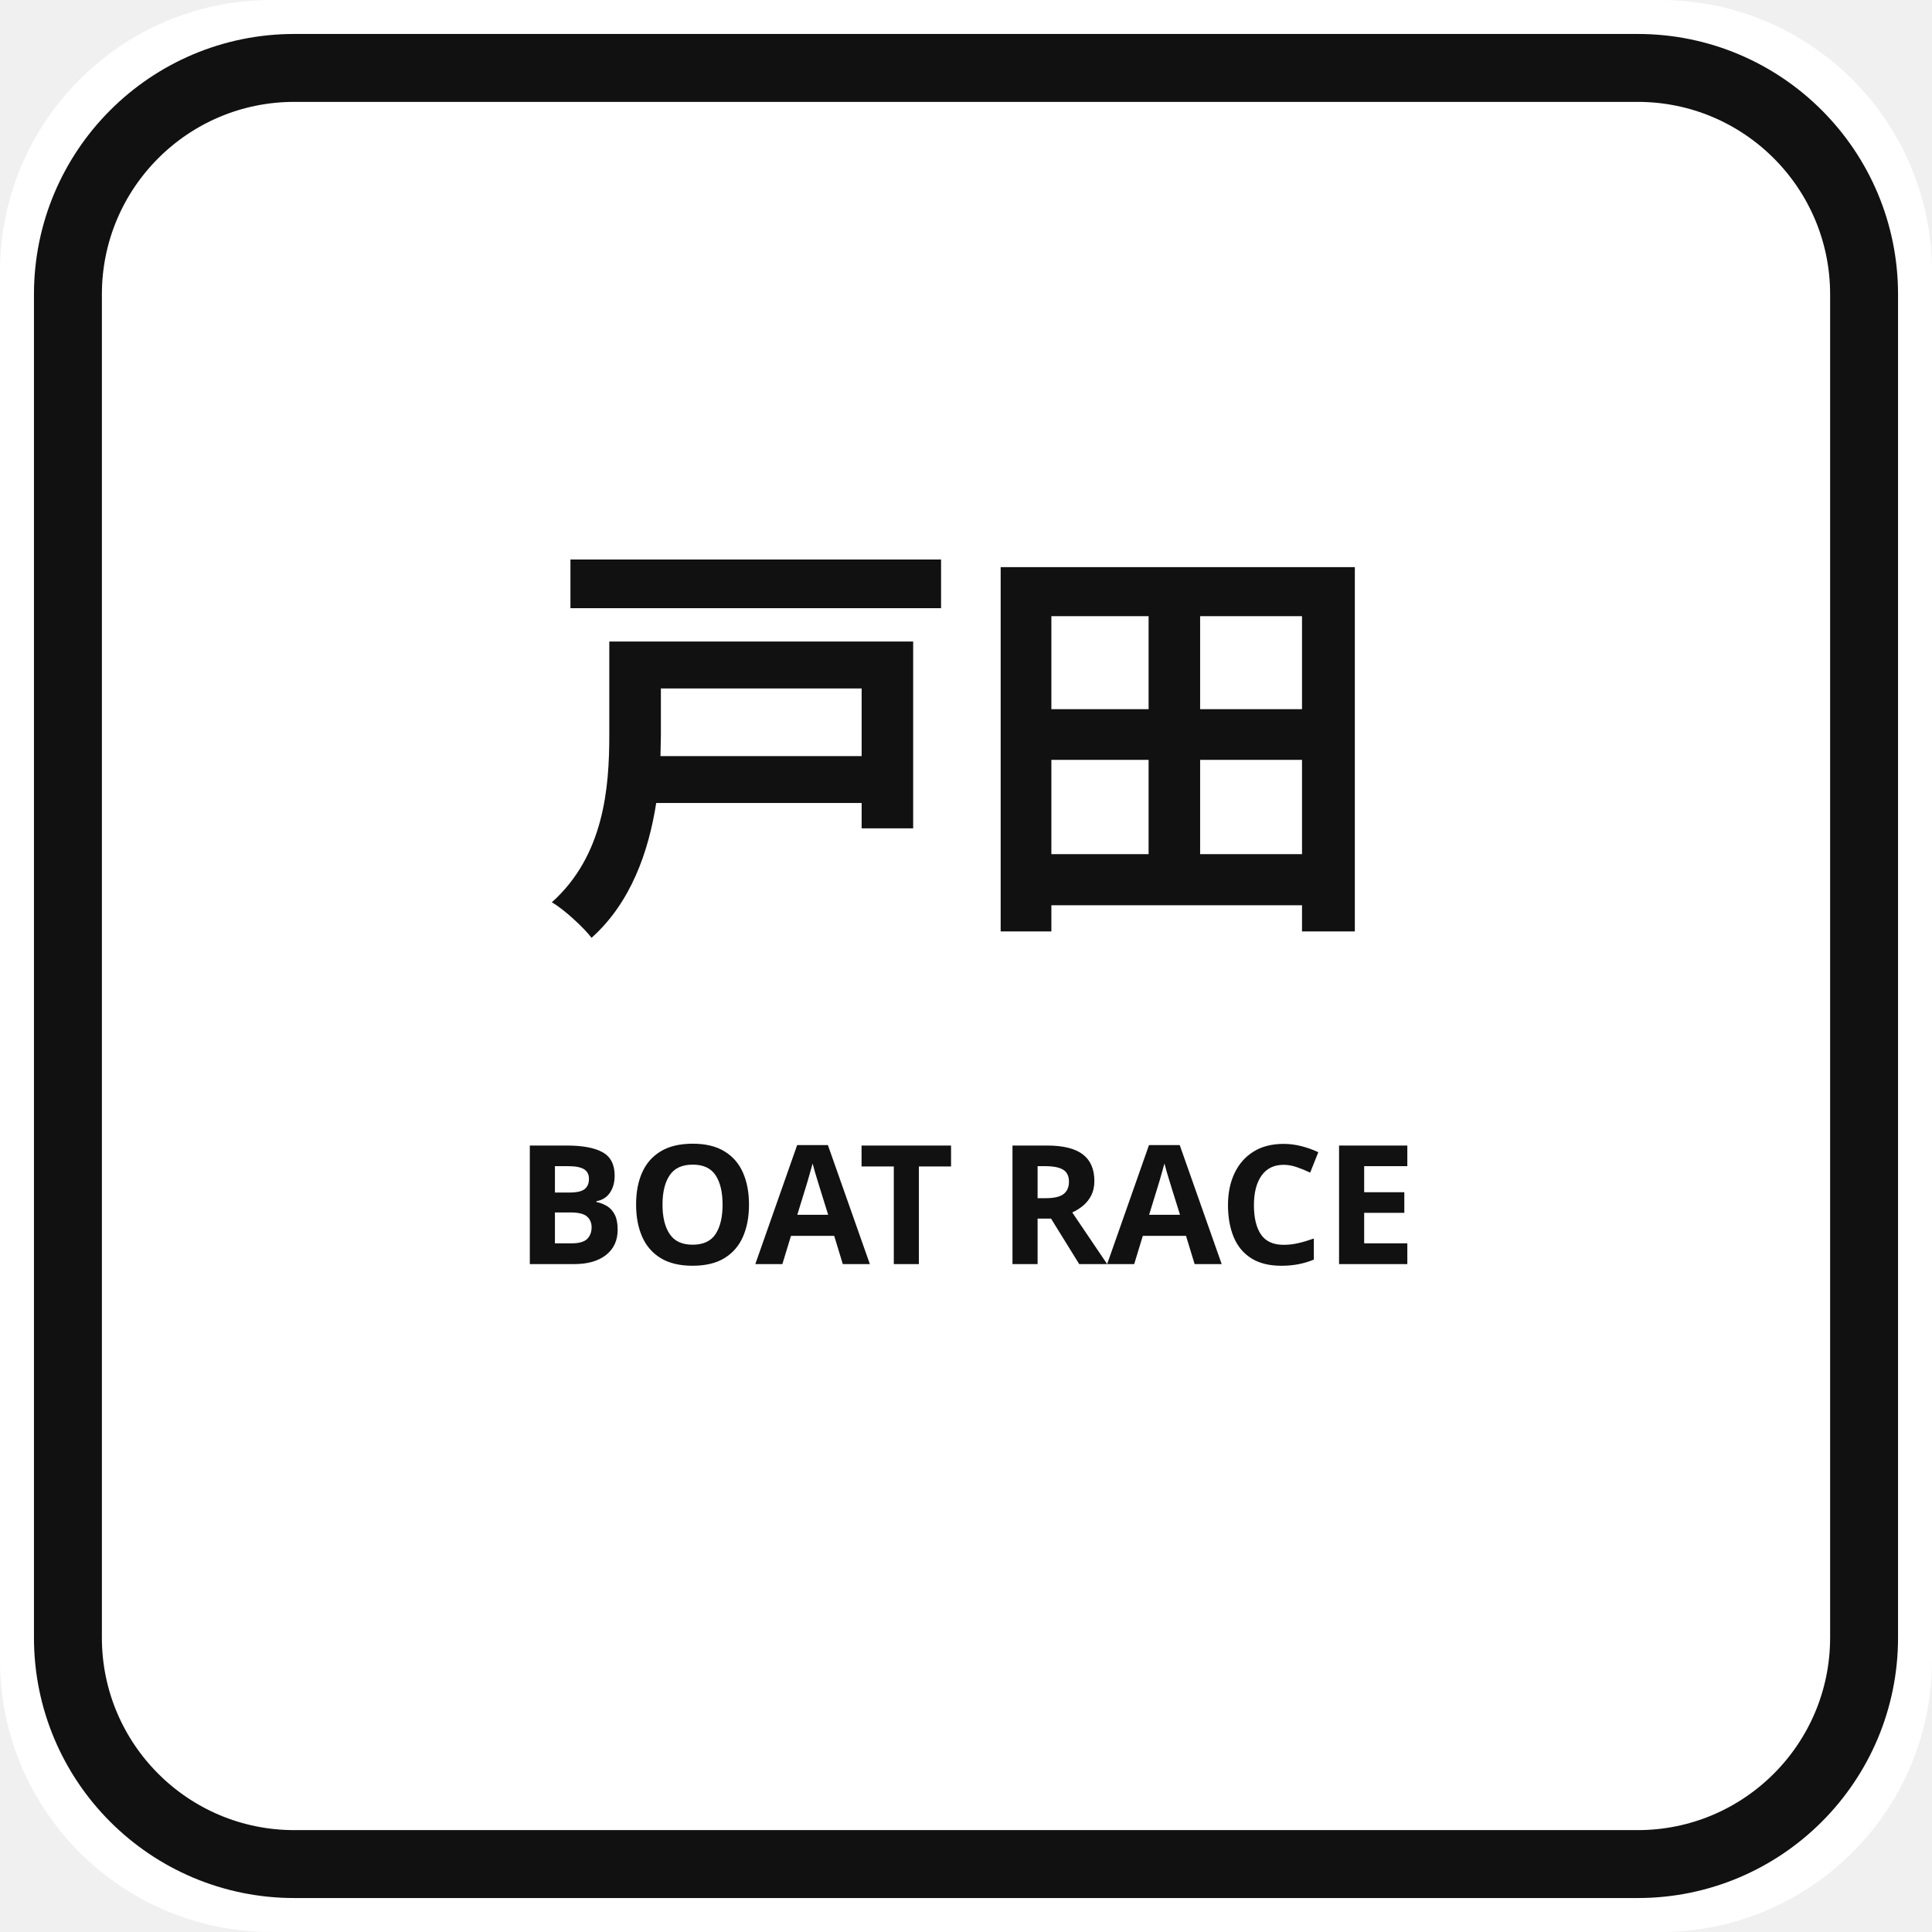
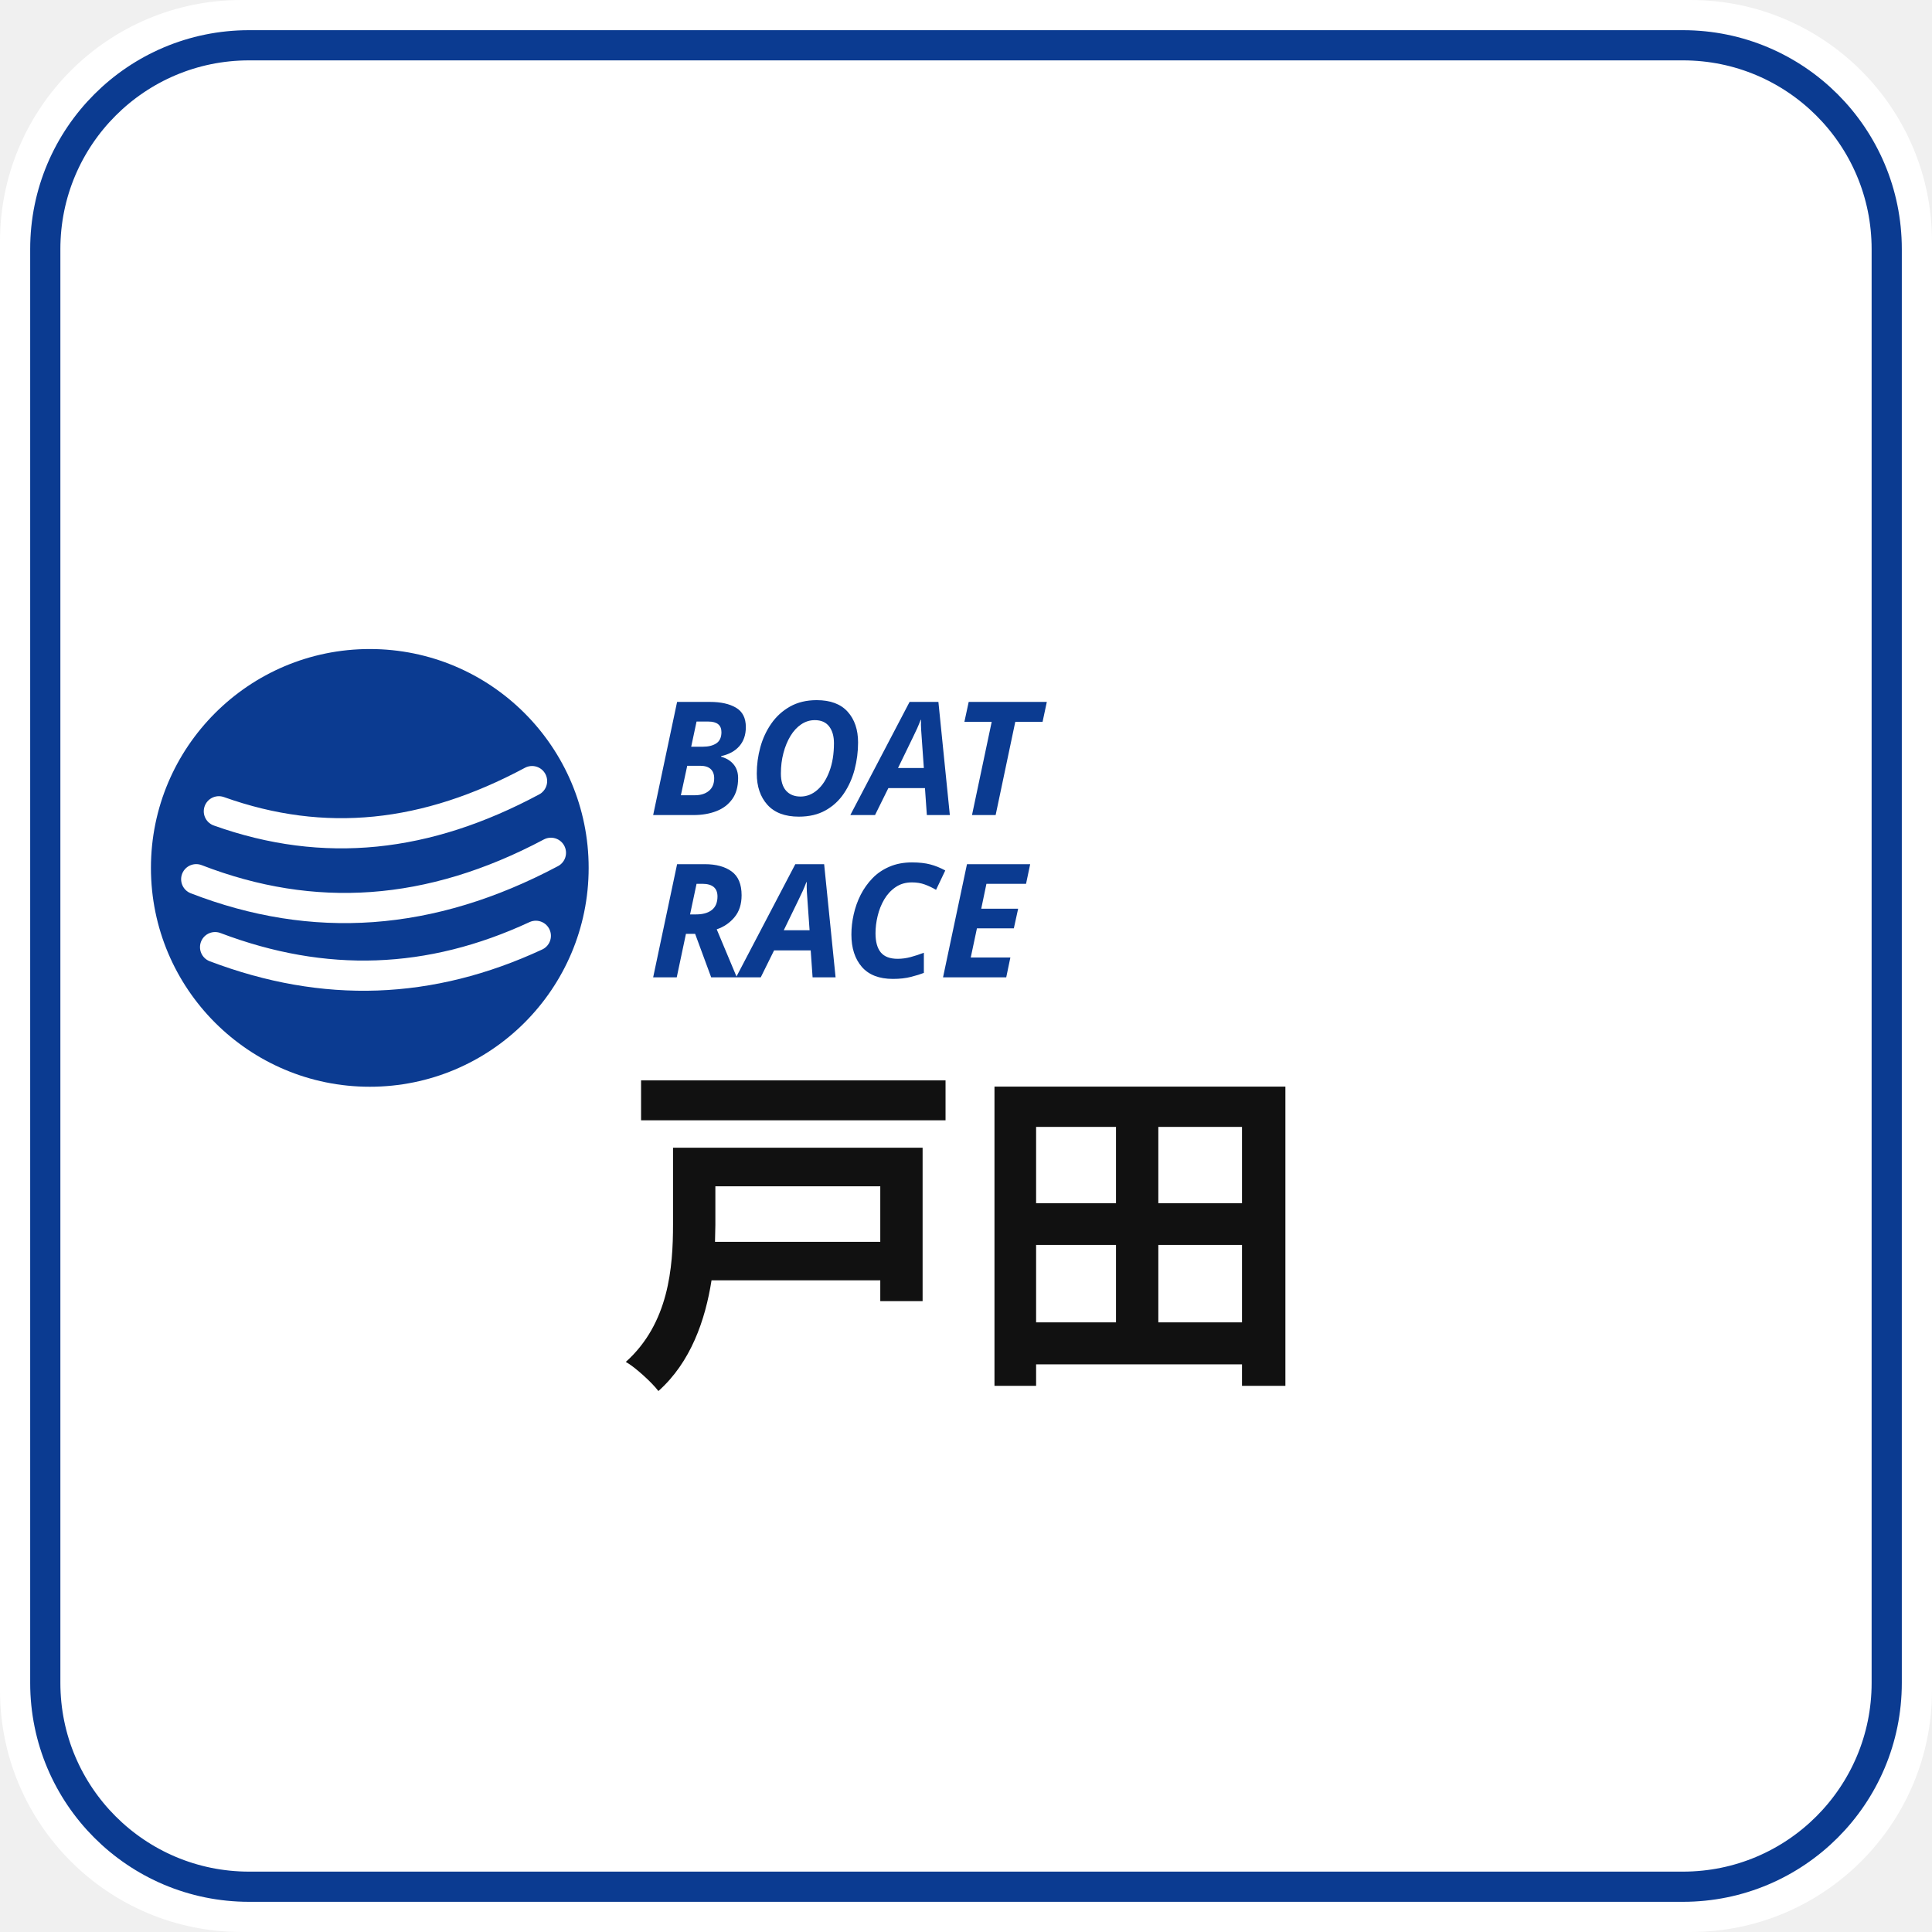
<svg xmlns="http://www.w3.org/2000/svg" viewBox="0 0 512 512">
-   <rect width="512" height="512" rx="72" fill="white" />
-   <rect x="18" y="18" width="476" height="476" rx="60" fill="none" stroke="#111" stroke-width="18" />
-   <text x="256" y="238" text-anchor="middle" font-family="sans-serif" font-weight="700" font-size="112" fill="#111">戸田</text>
-   <text x="256" y="335" text-anchor="middle" font-family="sans-serif" font-weight="700" font-size="44" fill="#111">BOAT RACE</text>
+   <rect width="512" height="512" rx="64" fill="#fff" />
+   <rect x="12" y="12" width="488" height="488" rx="54" fill="none" stroke="#0b3b91" stroke-width="8" />
+   <g transform="translate(36 168)" fill="#0b3b91">
+     <circle cx="62" cy="62" r="58" />
+     <path d="M22 47c28 10 55 7 83-8M16 65c31 12 62 10 94-7M21 83c29 11 57 10 85-3" fill="none" stroke="#fff" stroke-width="8" stroke-linecap="round" />
+     <text x="136" y="48" font-family="sans-serif" font-size="42" font-weight="800" font-style="italic">BOAT</text>
+     <text x="136" y="91" font-family="sans-serif" font-size="42" font-weight="800" font-style="italic">RACE</text>
+   </g>
+   <text x="256" y="360" text-anchor="middle" font-family="sans-serif" font-size="92" font-weight="800" fill="#111">戸田</text>
</svg>
